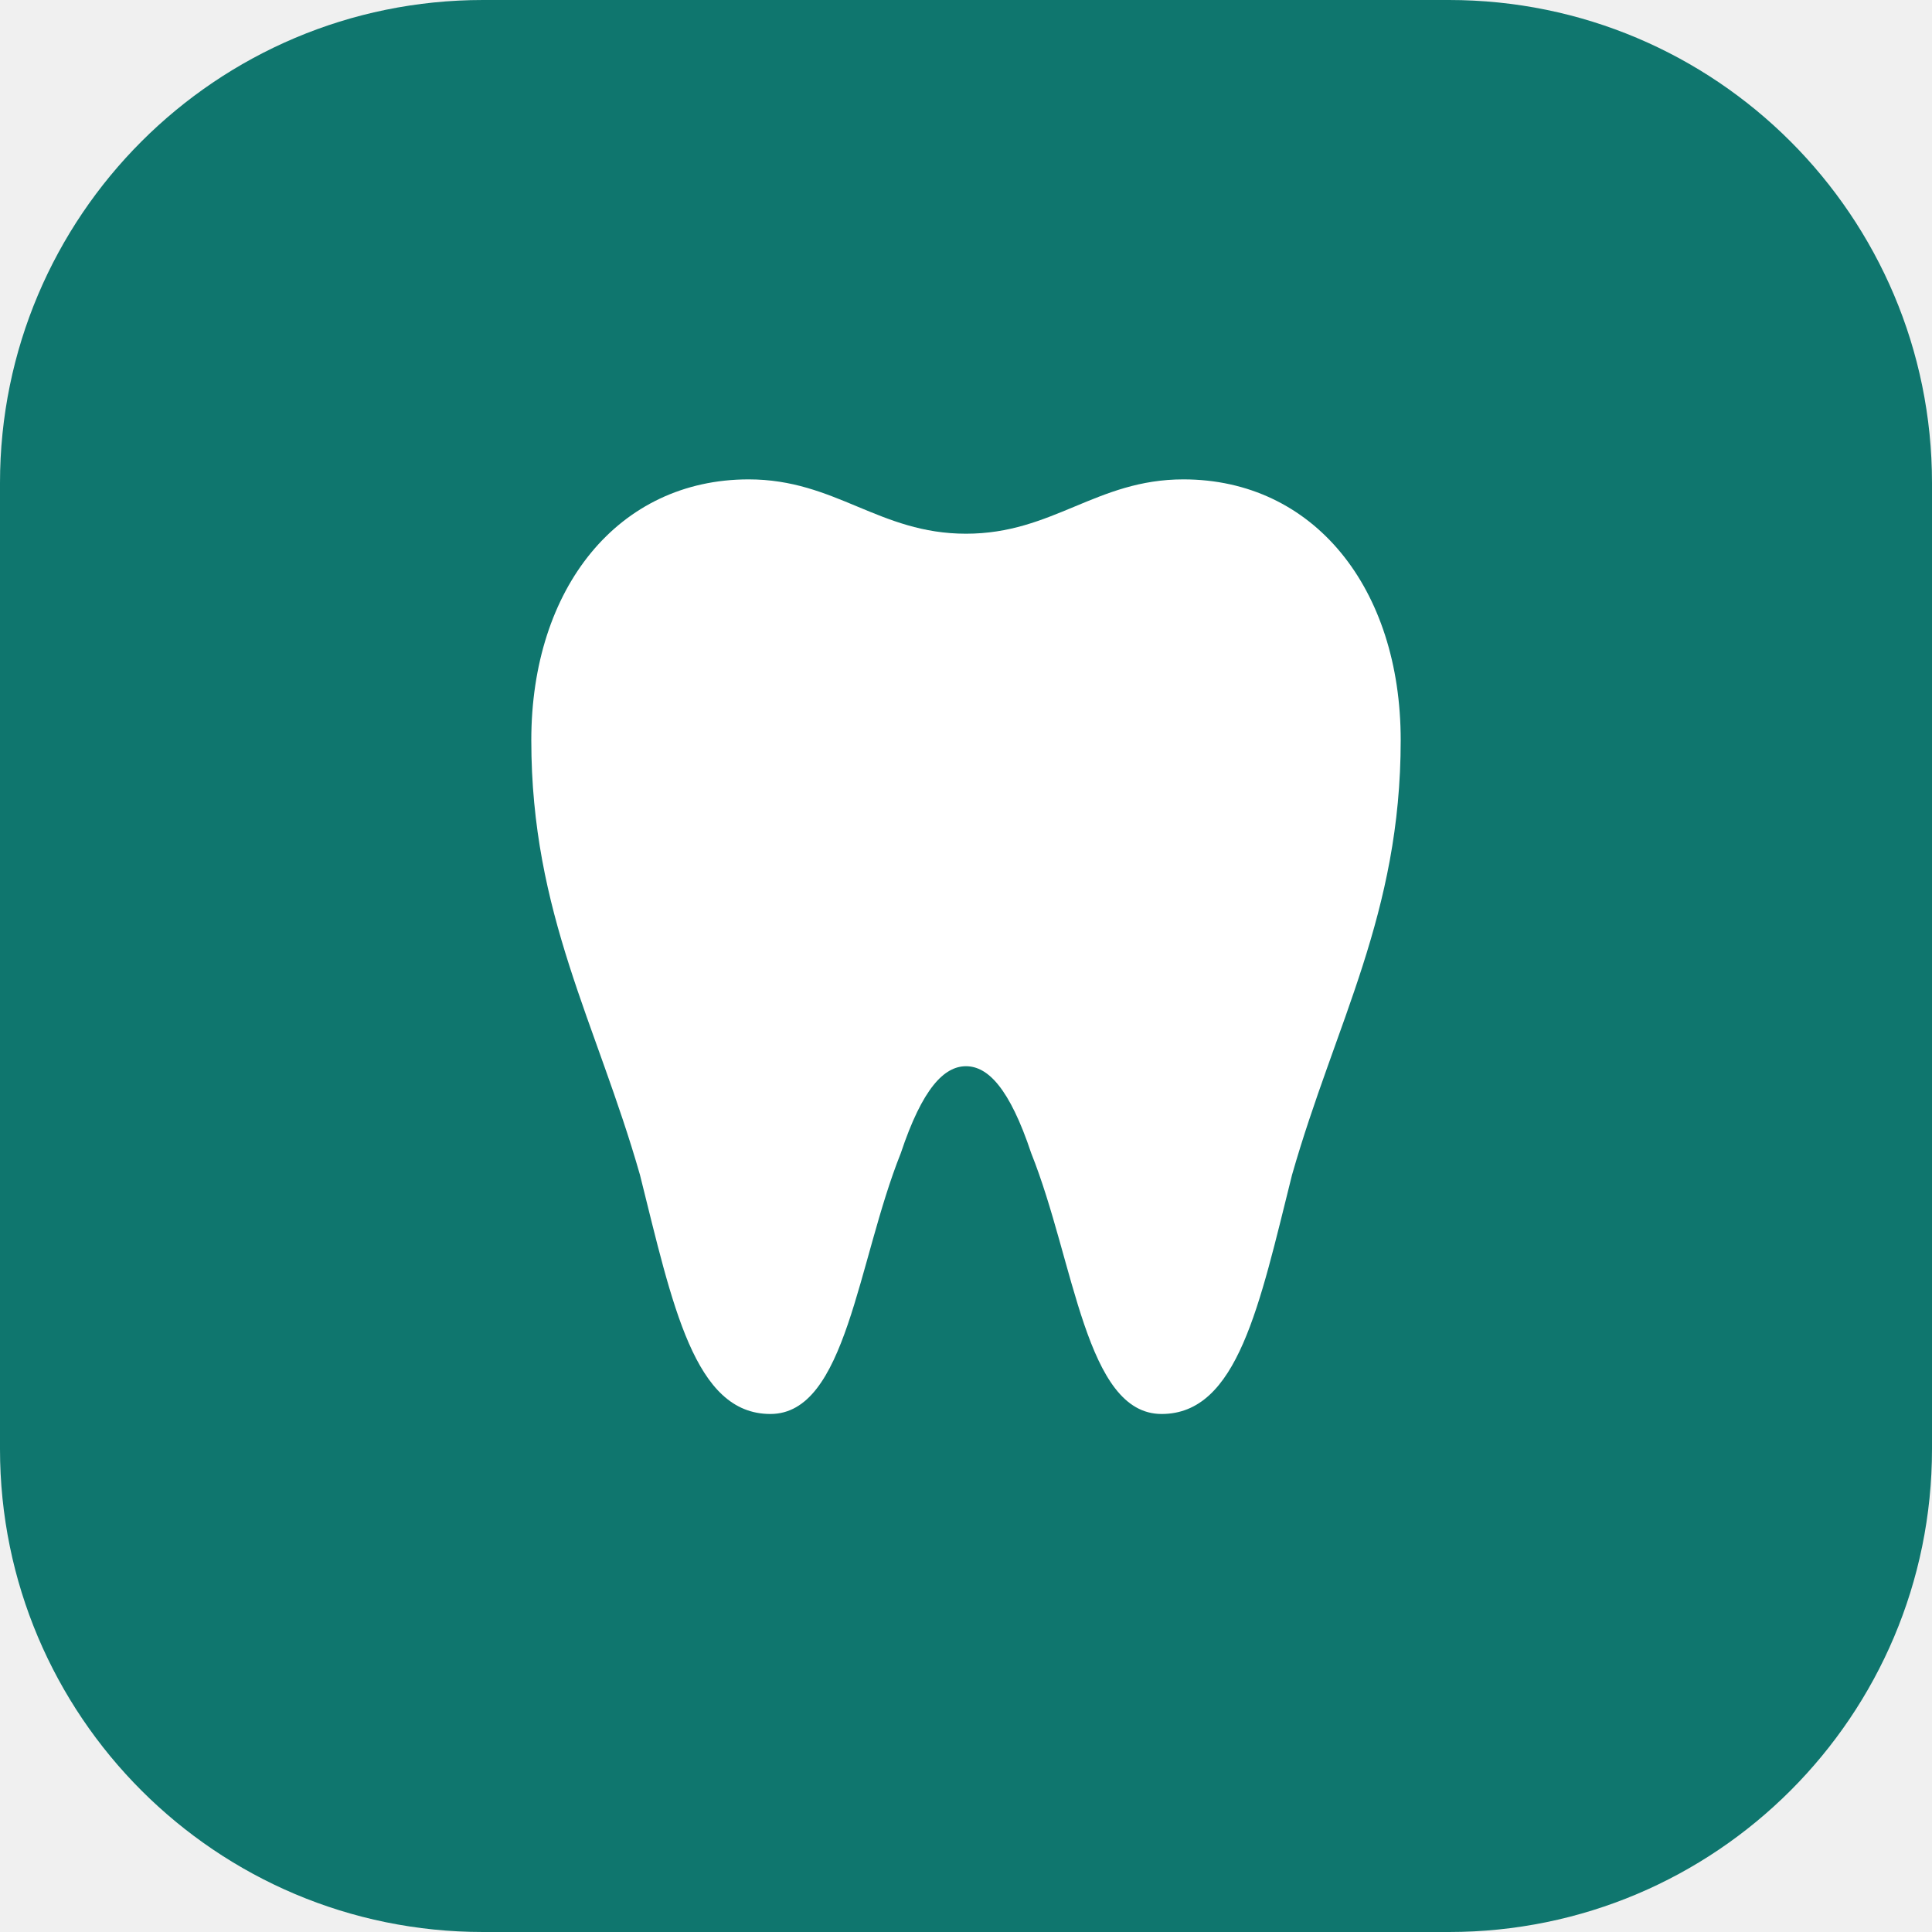
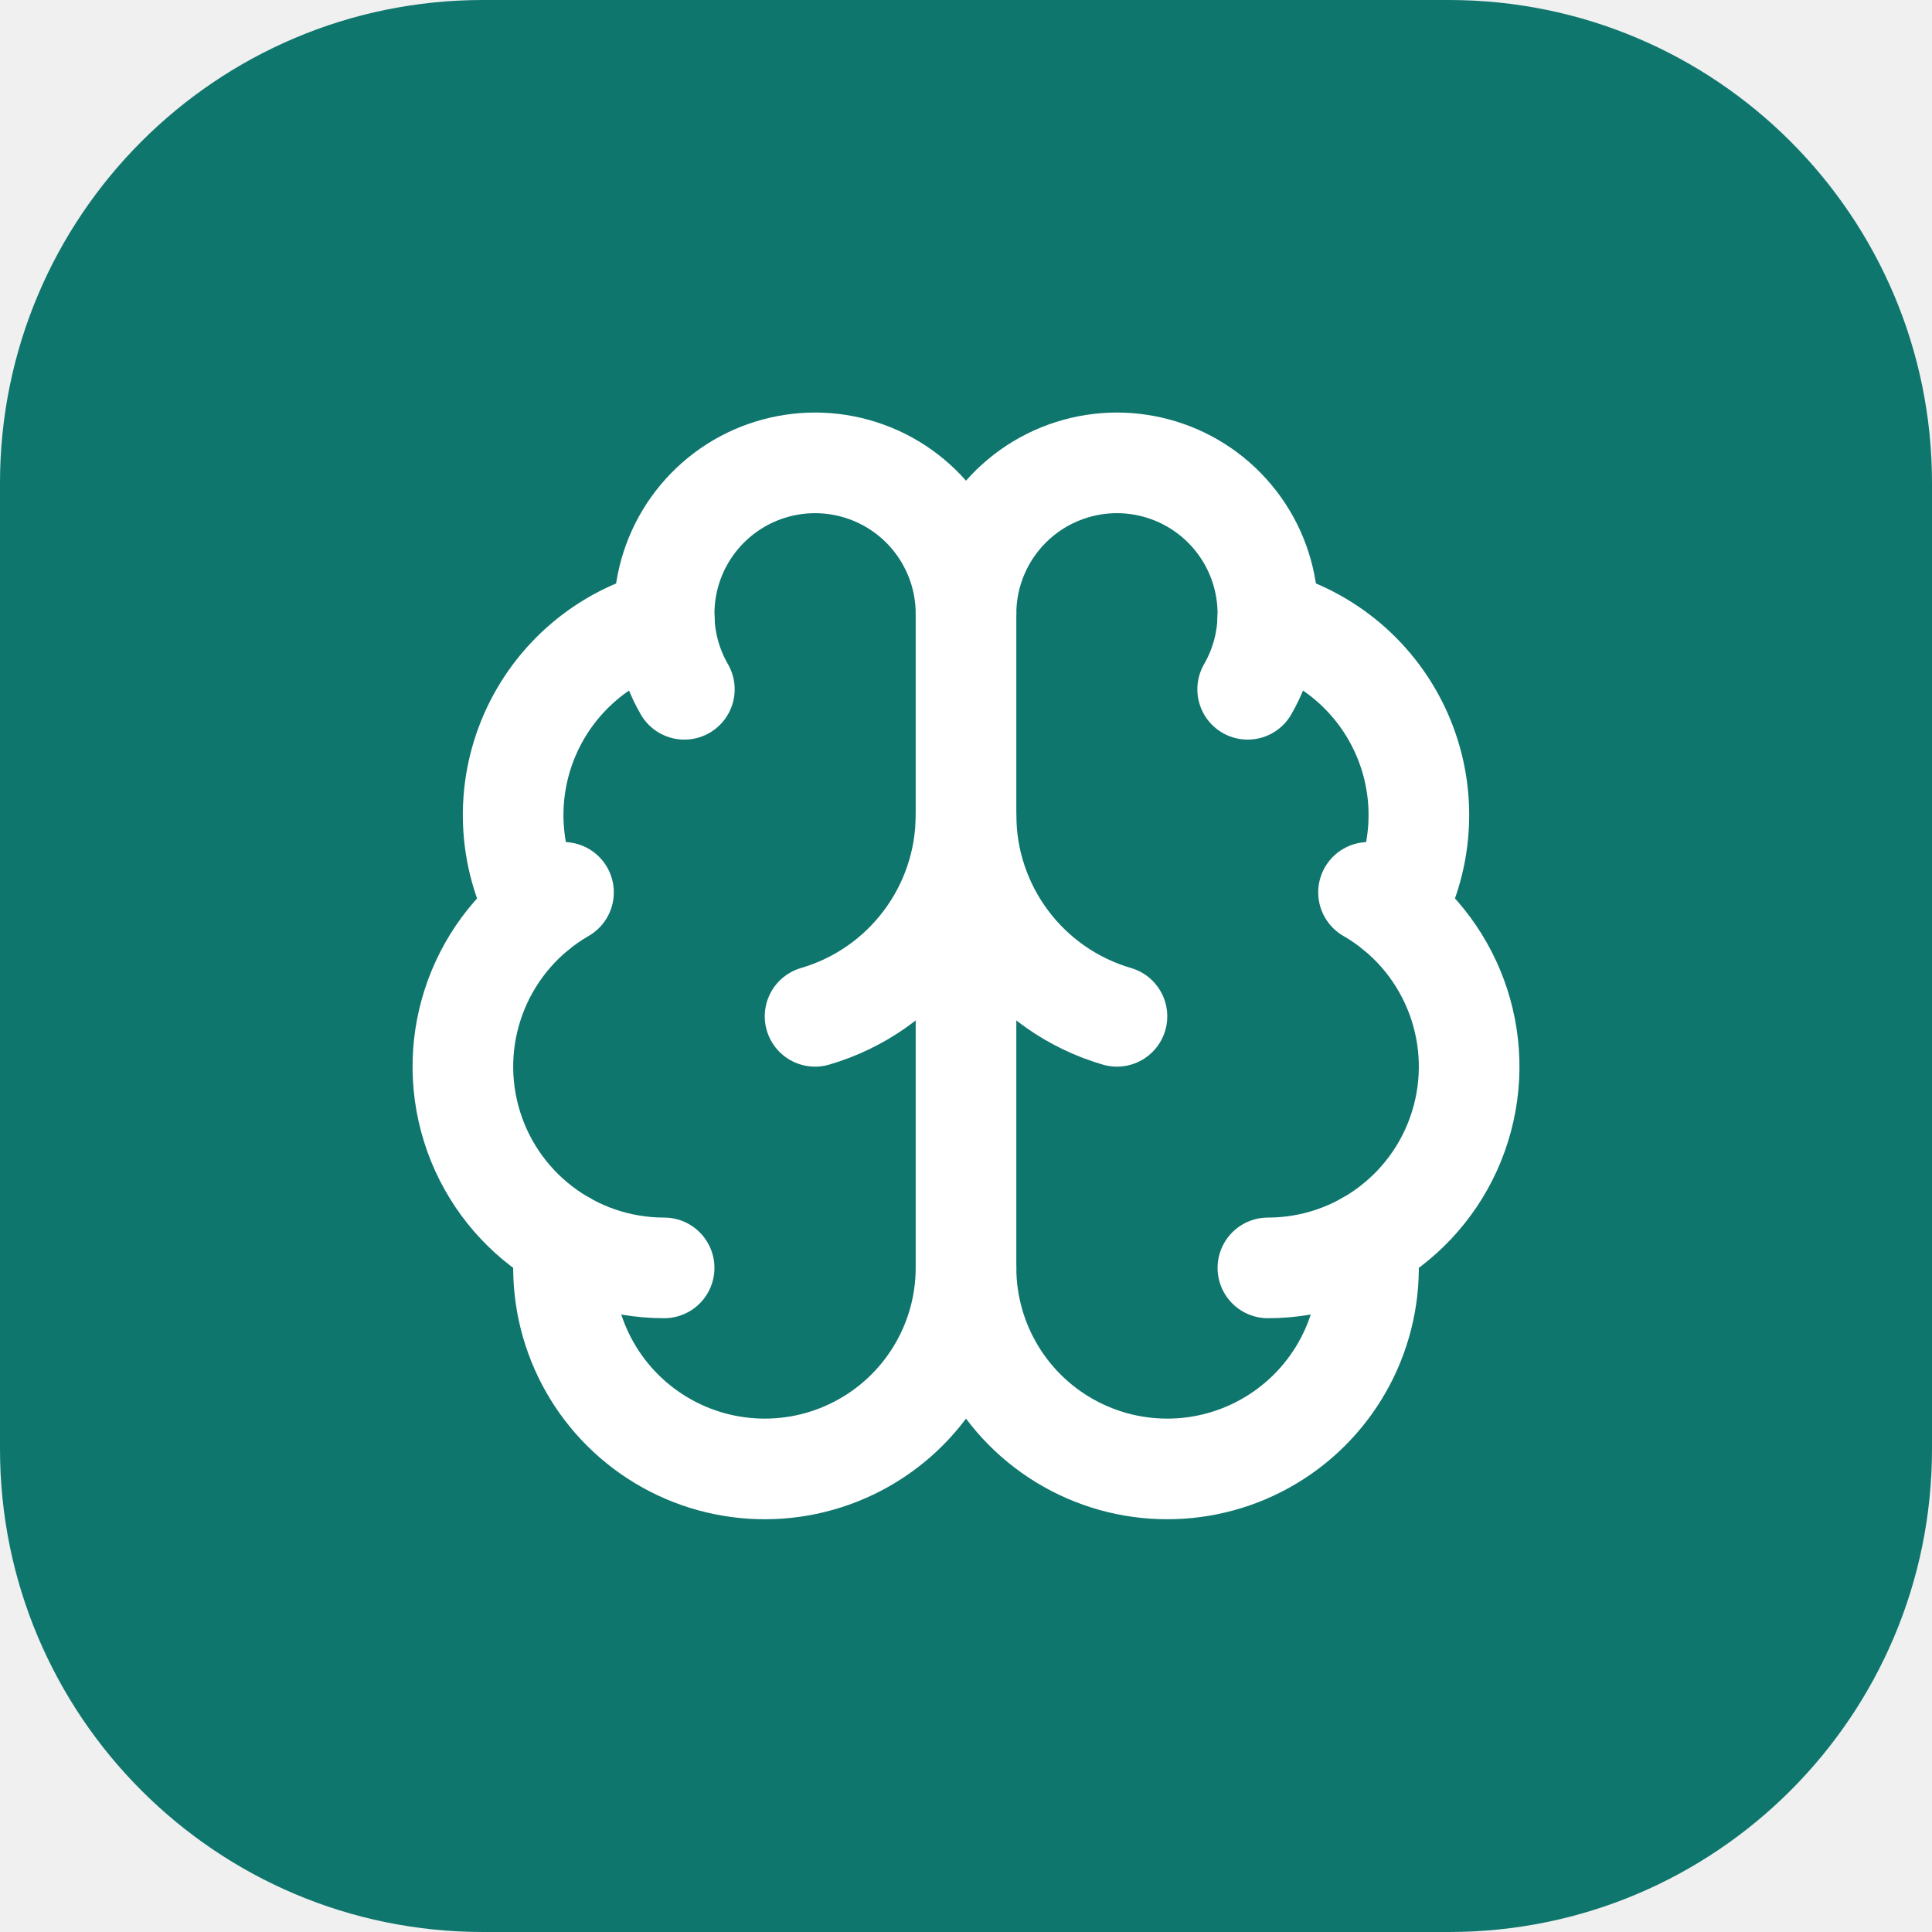
<svg xmlns="http://www.w3.org/2000/svg" viewBox="0 0 64 64">
  <rect width="64" height="64" rx="16" fill="#0F766E" />
-   <path transform="translate(14 13) scale(0.36)" fill="#fff" d="M30 8C18 8 10 18 10 32c0 16 6 26 10 40 3 12 5 22 12 22s8-14 12-24c2-6 4-8 6-8s4 2 6 8c4 10 5 24 12 24s9-10 12-22c4-14 10-24 10-40 0-14-8-24-20-24-8 0-12 5-20 5S38 8 30 8z" />
+   <g transform="translate(12 12) scale(1.6667)" fill="none" stroke="#fff" stroke-width="2" stroke-linecap="round" stroke-linejoin="round">
+     <path d="M12 18V5" />
+     <path d="M15 13a4.17 4.17 0 0 1-3-4 4.17 4.17 0 0 1-3 4" />
+     <path d="M17.598 6.5A3 3 0 1 0 12 5a3 3 0 1 0-5.598 1.5" />
+     <path d="M17.997 5.125a4 4 0 0 1 2.526 5.77" />
+     <path d="M18 18a4 4 0 0 0 2-7.464" />
+     <path d="M19.967 17.483A4 4 0 1 1 12 18a4 4 0 1 1-7.967-.517" />
+     <path d="M6 18a4 4 0 0 1-2-7.464" />
+     <path d="M6.003 5.125a4 4 0 0 0-2.526 5.77" />
+   </g>
</svg>
